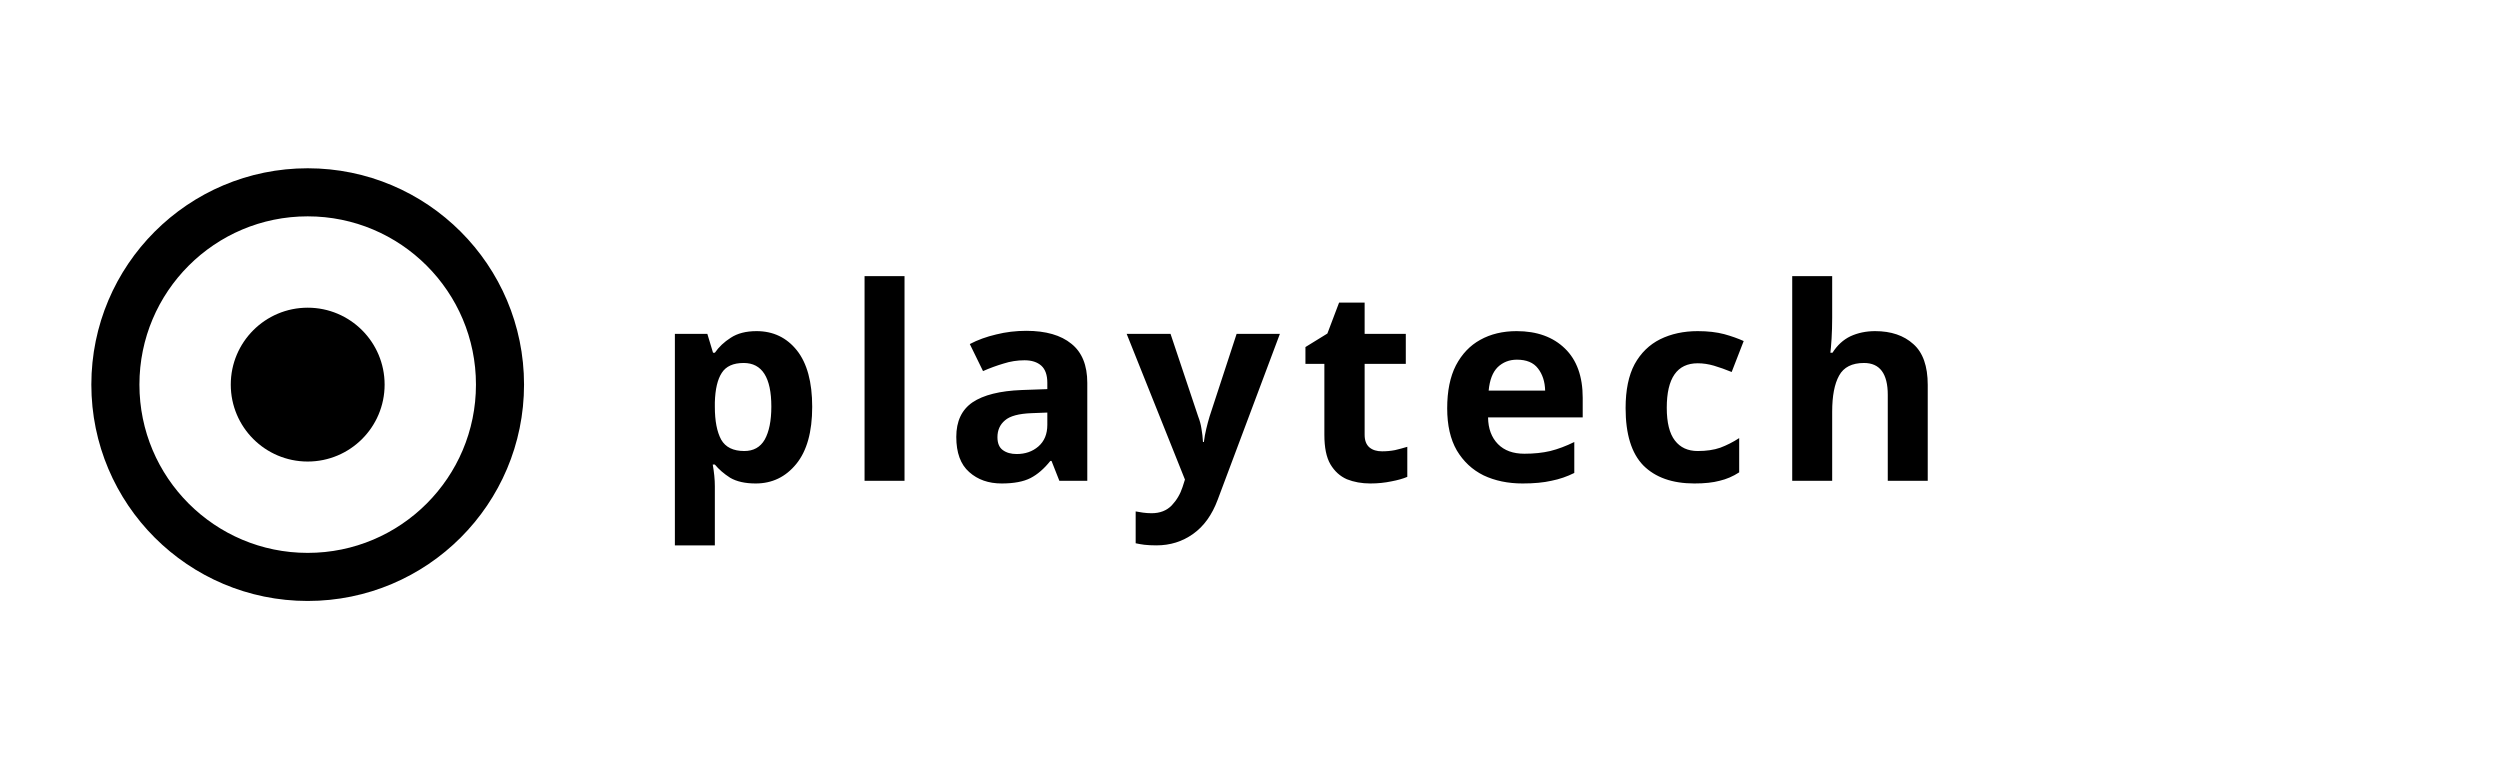
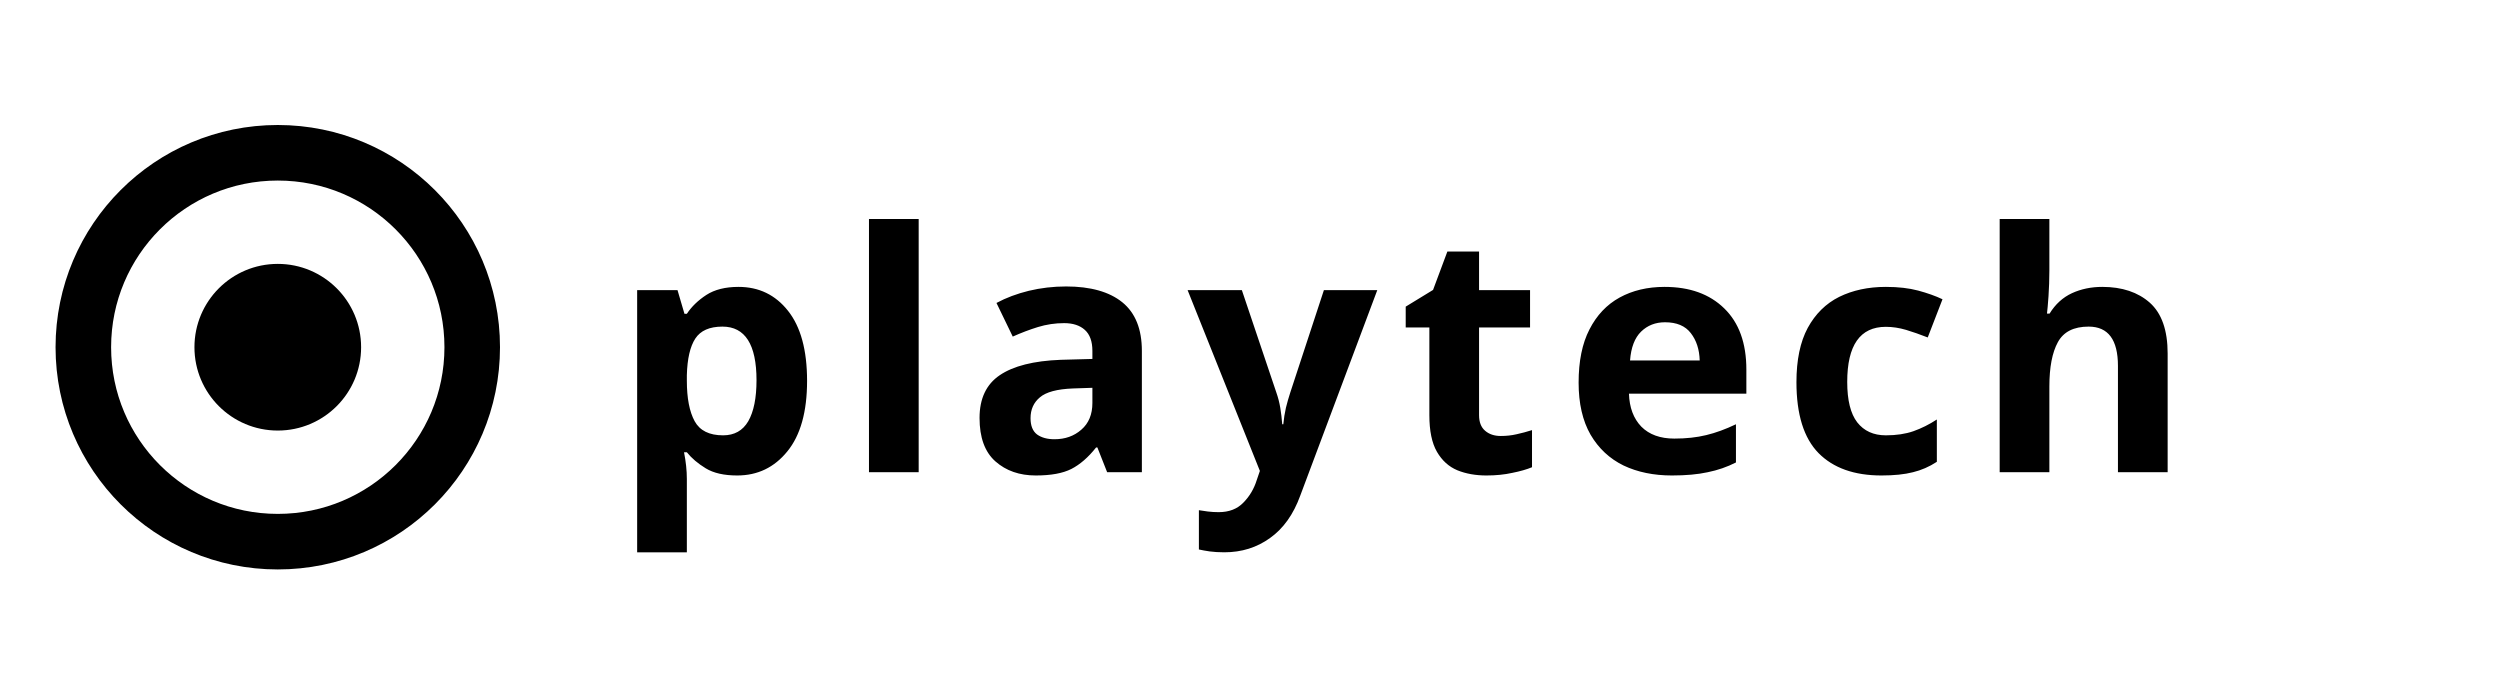
- <svg xmlns="http://www.w3.org/2000/svg" viewBox="0 0 130 40" fill="none">
-   <circle cx="16" cy="20" r="10" stroke="currentColor" stroke-width="2.5" />
-   <circle cx="16" cy="20" r="4" fill="currentColor" />
-   <text x="34" y="25" fill="currentColor" font-family="'Outfit', sans-serif" font-weight="700" font-size="14" letter-spacing="1">playtech</text>
+ <svg xmlns="http://www.w3.org/2000/svg" viewBox="0 0 180 50" fill="none">
+   <circle cx="20" cy="25" r="14" stroke="currentColor" stroke-width="4" />
+   <circle cx="20" cy="25" r="6" fill="currentColor" />
+   <text x="44" y="34" fill="currentColor" font-family="'Outfit', sans-serif" font-weight="700" font-size="24" letter-spacing="1.5">playtech</text>
</svg>
